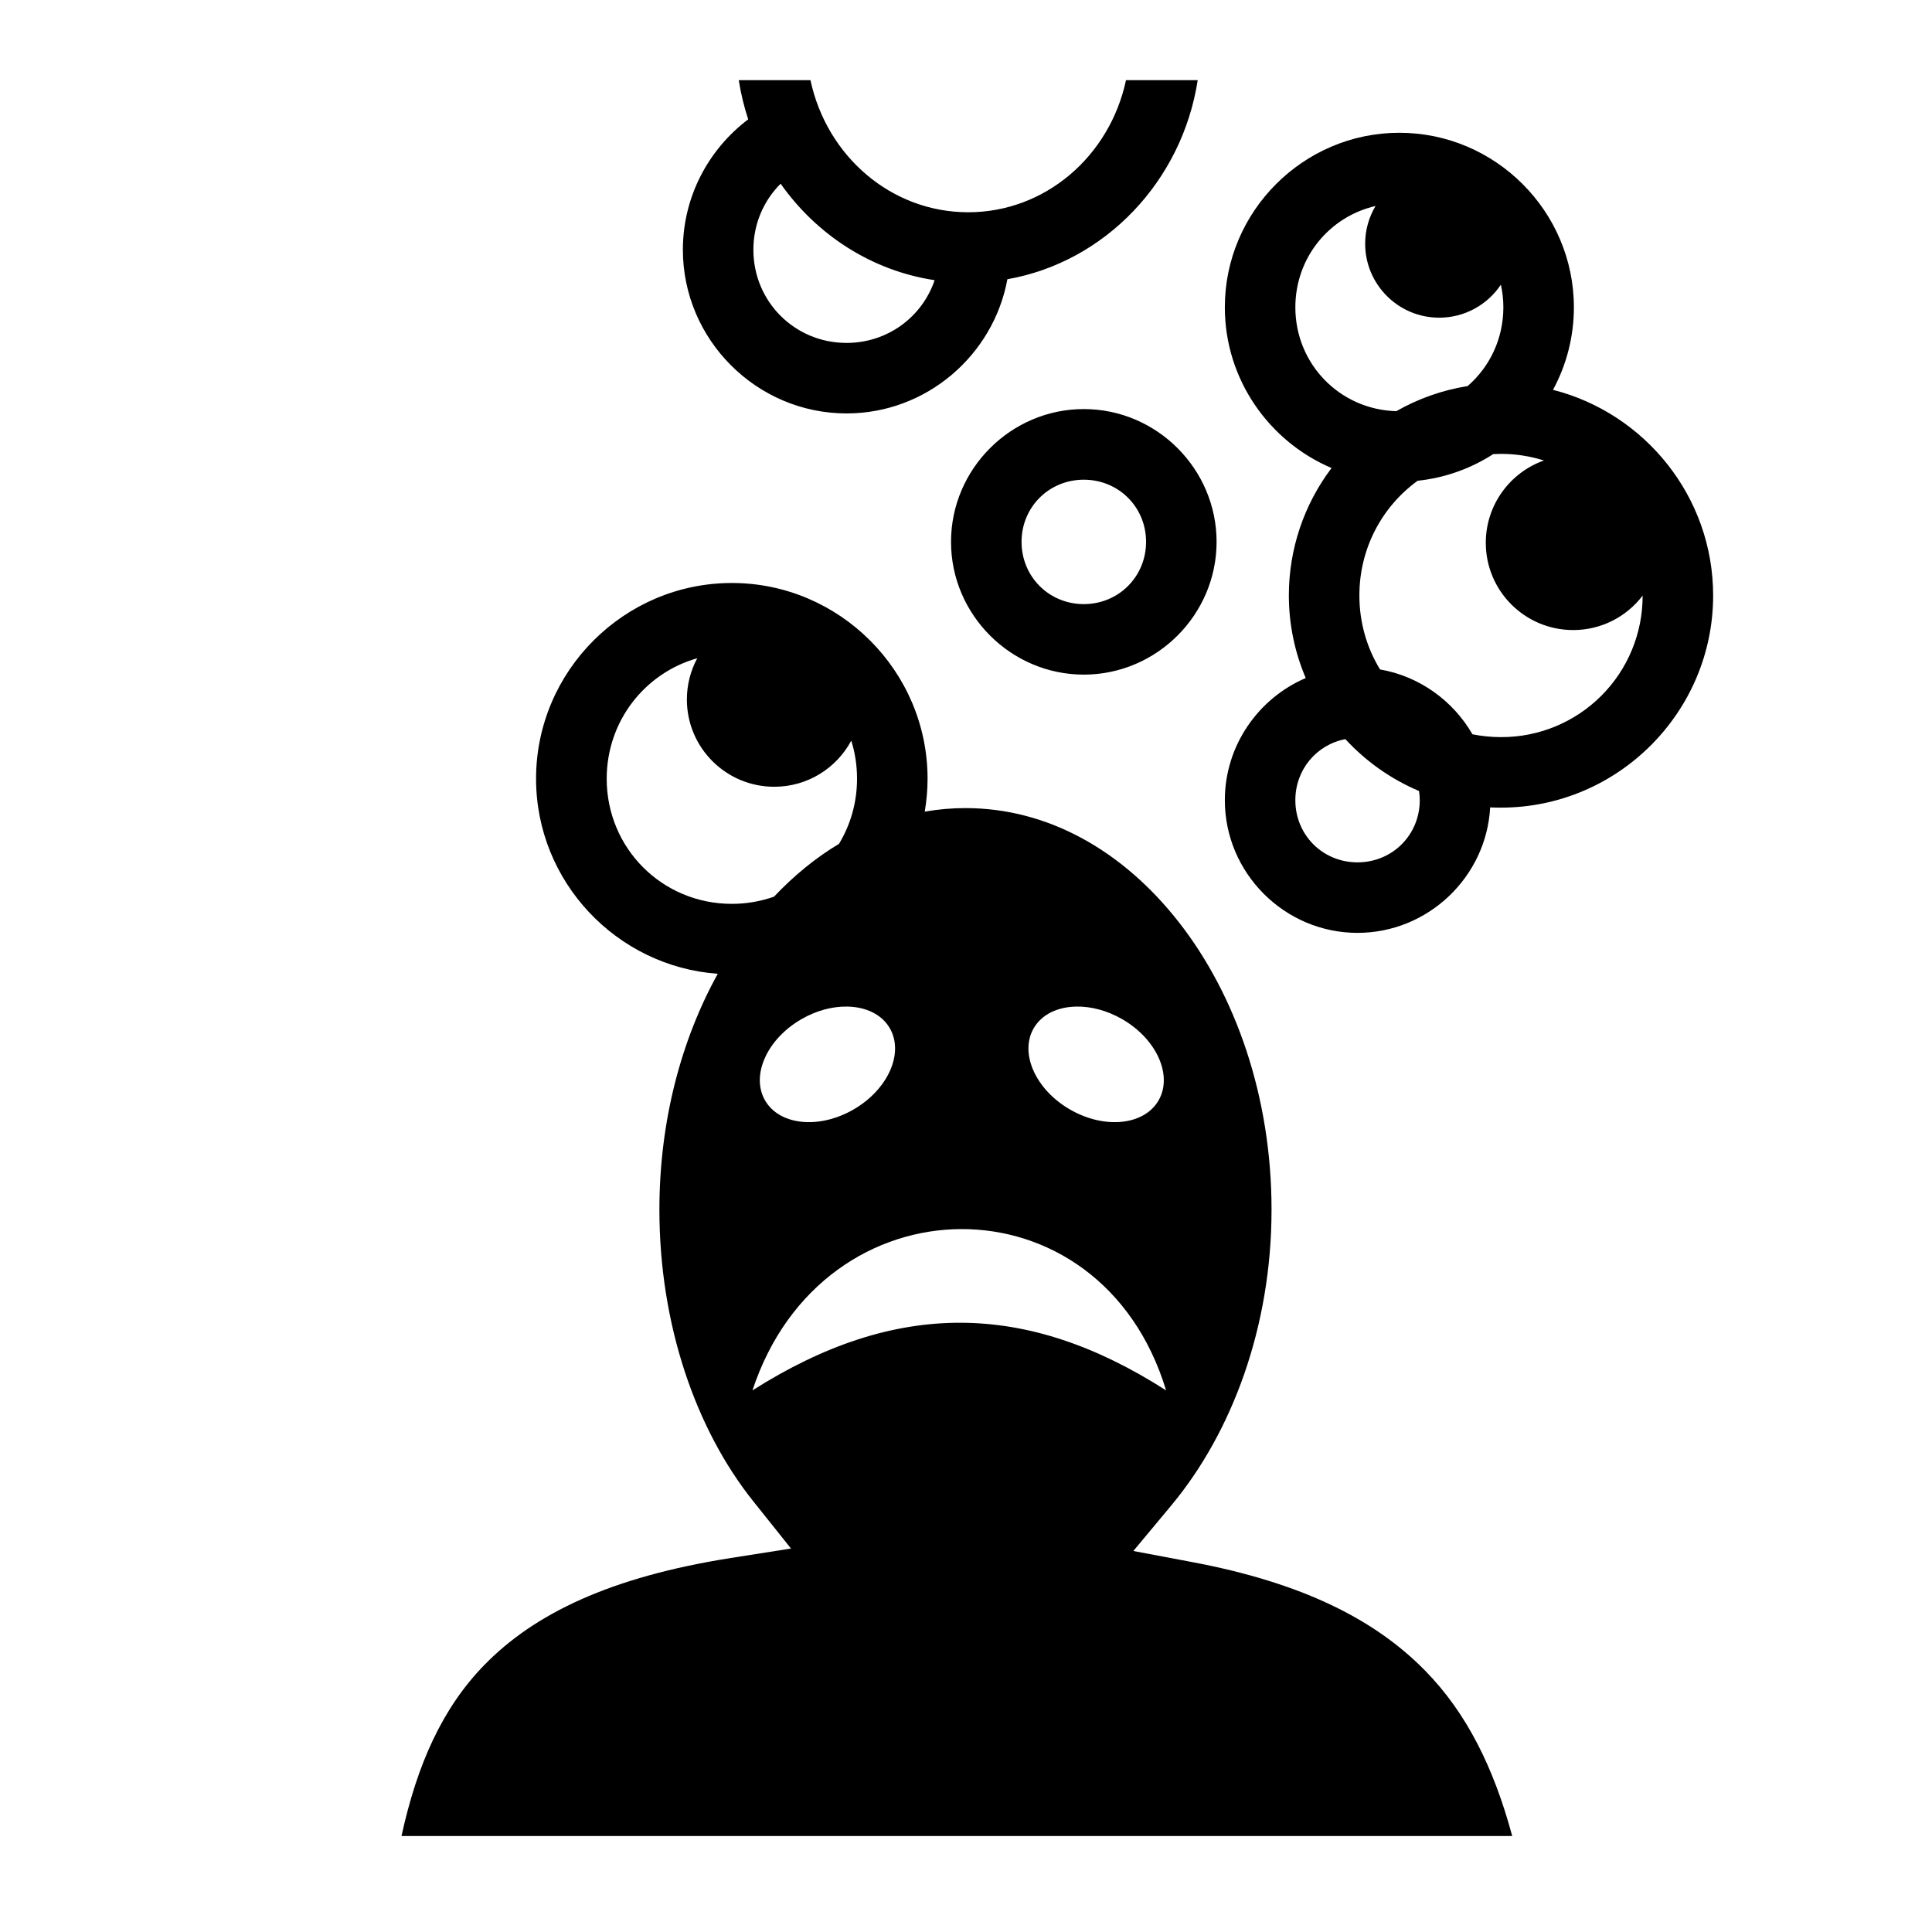
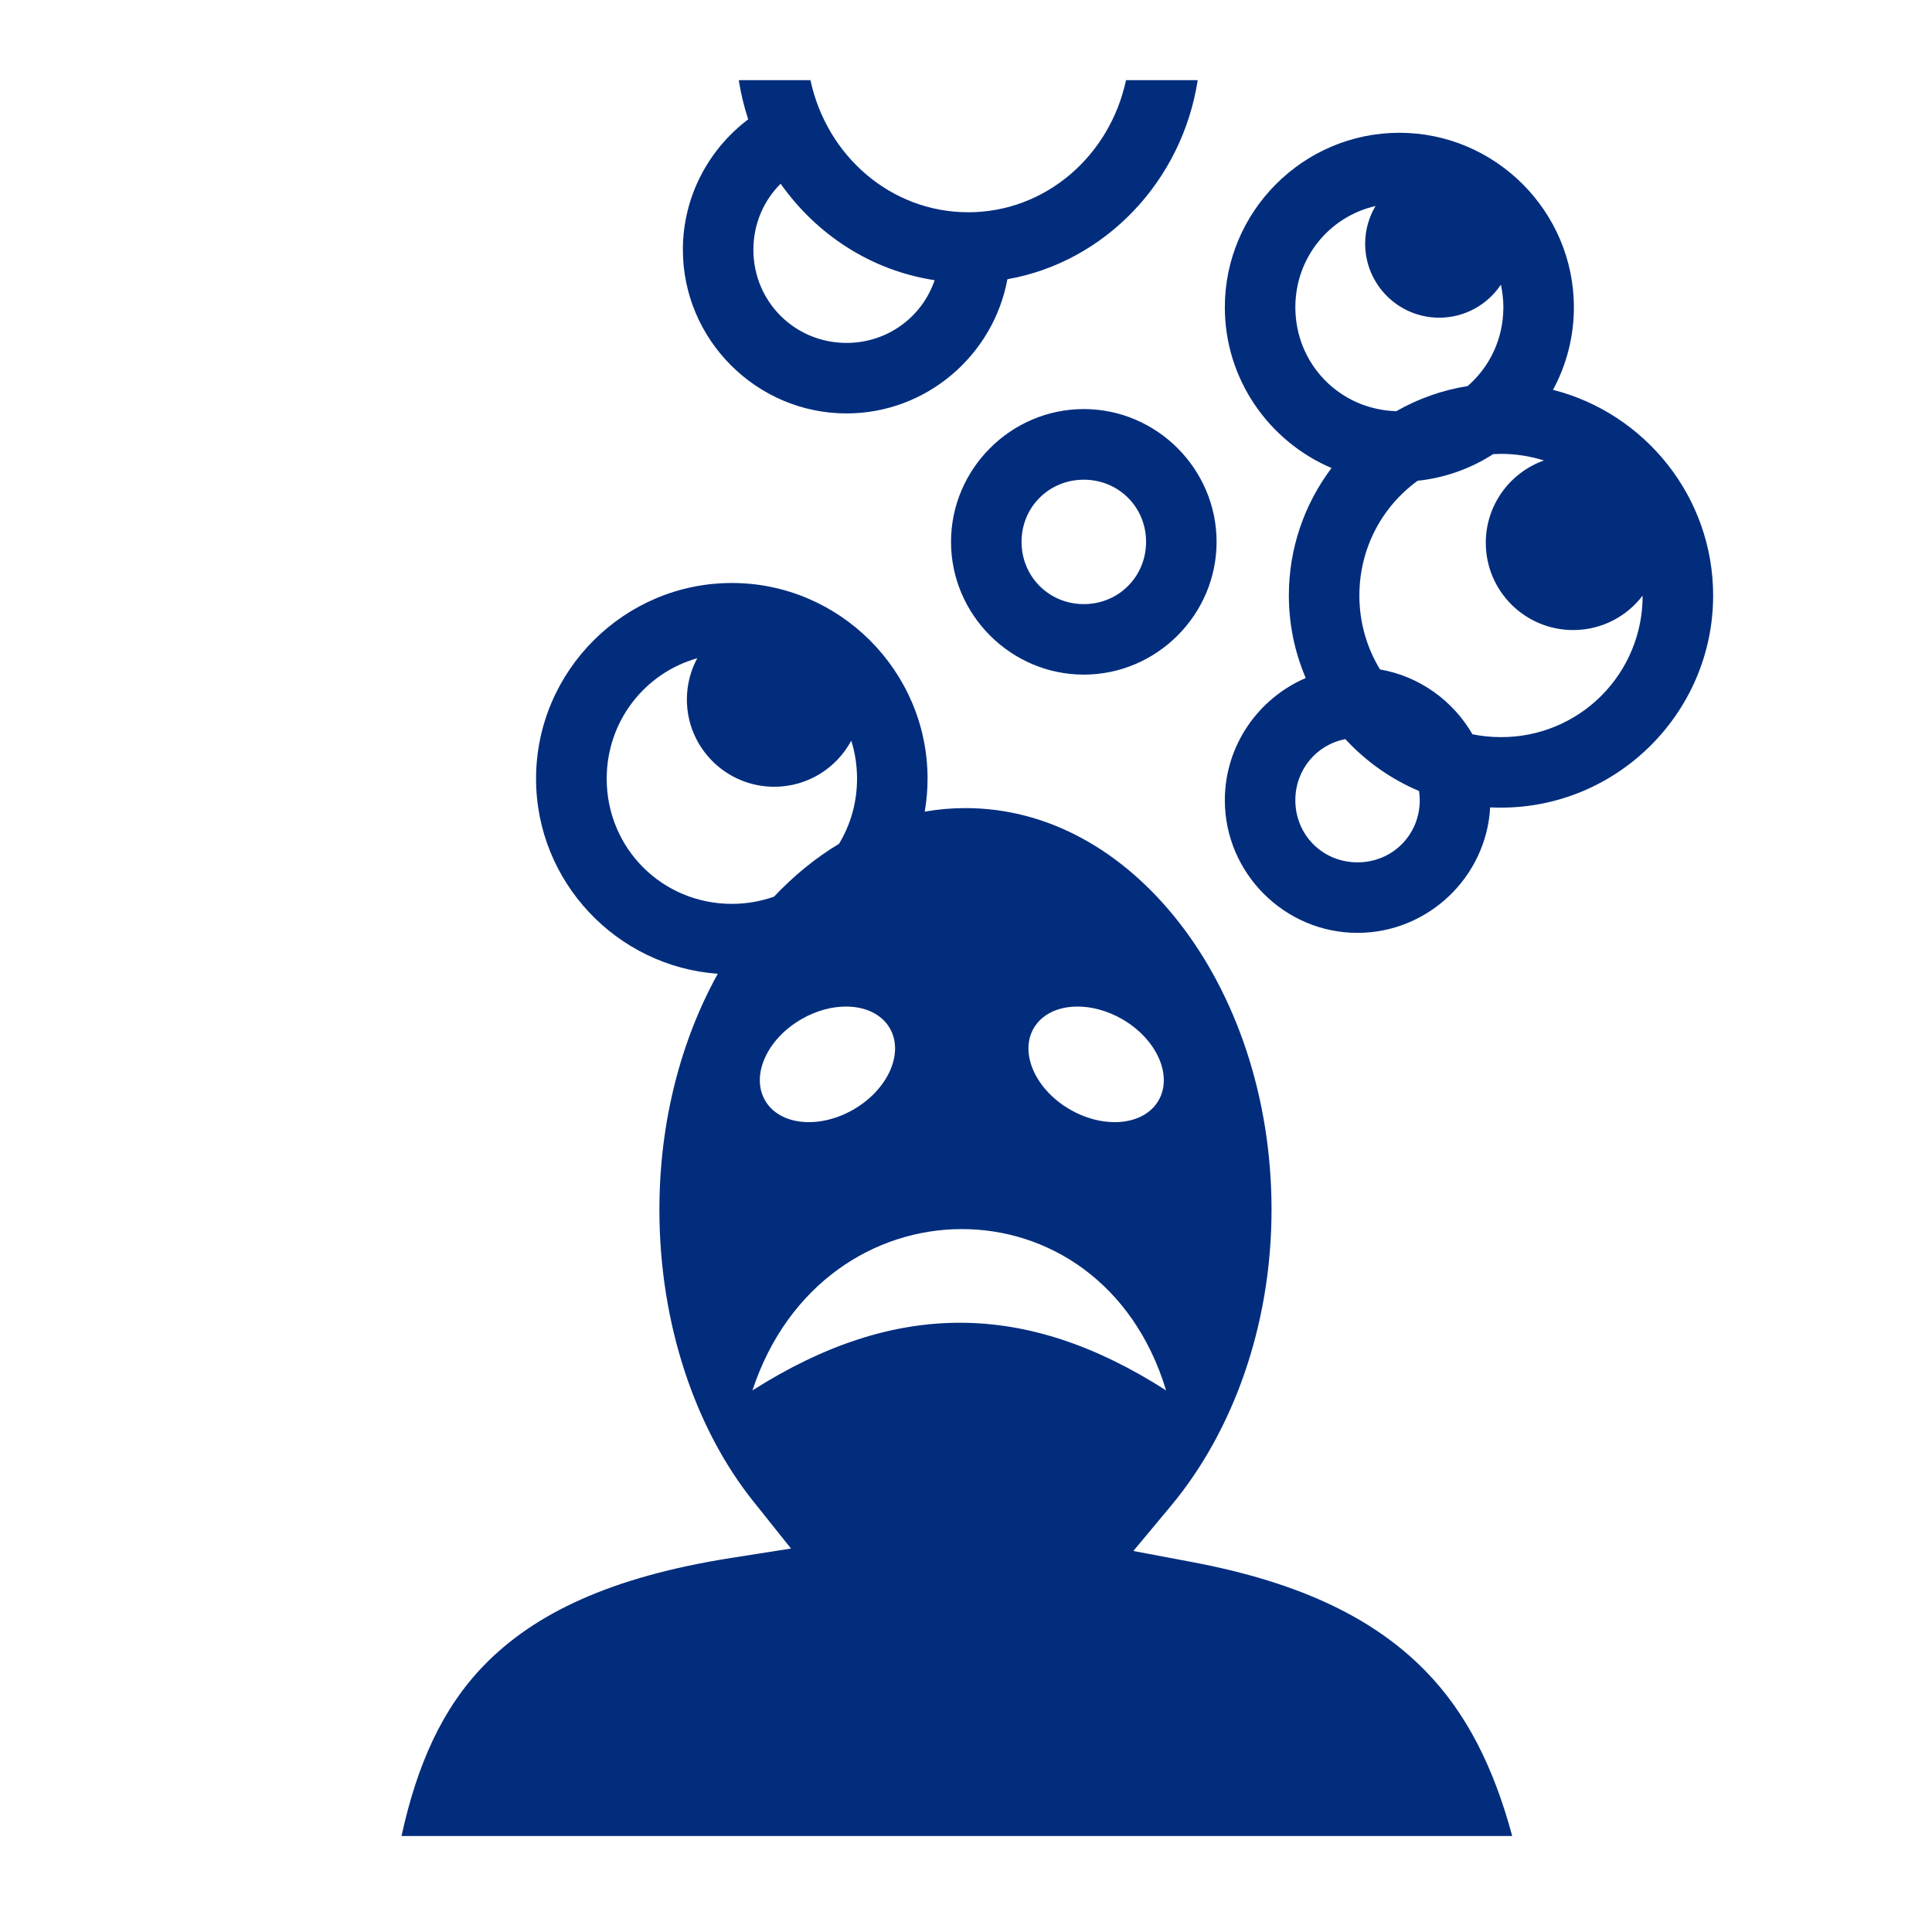
<svg xmlns="http://www.w3.org/2000/svg" width="512" height="512" viewBox="0 0 512 512">
-   <path fill="currentColor" d="M195.78 21.25c.558 3.56 1.4 7.026 2.5 10.375c-10.494 7.93-17.31 20.482-17.31 34.563c0 23.834 19.54 43.374 43.374 43.374c21.168 0 38.917-15.417 42.625-35.562c25.962-4.582 46.306-26.02 50.436-52.75h-19c-4.337 20.21-21.453 35-41.812 35c-20.36 0-37.476-14.79-41.813-35zm175.064 13.938c-25.434 0-46.25 20.815-46.25 46.25c0 19.075 11.697 35.546 28.28 42.593a55.9 55.9 0 0 0-11.312 33.782c0 7.75 1.605 15.145 4.47 21.875c-12.57 5.384-21.438 17.91-21.438 32.375c0 19.32 15.837 35.157 35.156 35.157c18.684 0 34.16-14.802 35.156-33.25c.955.048 1.908.06 2.875.06c30.937 0 56.22-25.28 56.22-56.218c0-26.182-18.118-48.315-42.438-54.5a45.8 45.8 0 0 0 5.532-21.874c0-25.434-20.816-46.25-46.25-46.25zm-163.97 13.5c9.535 13.508 24.047 23.037 40.814 25.562c-3.3 9.72-12.44 16.625-23.344 16.625c-13.734 0-24.688-10.953-24.688-24.688c0-6.883 2.746-13.05 7.22-17.5zm157.657 5.906c-1.73 2.925-2.75 6.323-2.75 9.968c0 10.838 8.79 19.626 19.626 19.626c6.814 0 12.826-3.478 16.344-8.75c.42 1.927.656 3.938.656 6c0 8.38-3.65 15.838-9.47 20.874a55.8 55.8 0 0 0-18.905 6.657c-14.95-.423-26.75-12.47-26.75-27.532c0-13.163 9.002-24.028 21.25-26.844zm-77.31 53.812c-19.32 0-35.19 15.868-35.19 35.188s15.87 35.187 35.19 35.187c19.318 0 35.186-15.867 35.186-35.186c0-19.32-15.868-35.188-35.187-35.188zm110.56 11.875c3.978 0 7.788.622 11.376 1.75c-8.97 3.188-15.406 11.75-15.406 21.814c0 12.78 10.376 23.125 23.156 23.125c7.517 0 14.18-3.574 18.406-9.126a37.393 37.393 0 0 1-37.53 37.5c-2.595 0-5.122-.257-7.563-.75c-5.147-8.898-14.05-15.376-24.5-17.188c-3.473-5.694-5.47-12.39-5.47-19.594c0-12.556 6.06-23.605 15.438-30.406a45.8 45.8 0 0 0 20.03-7.062a38 38 0 0 1 2.063-.063m-110.56 6.845c9.217 0 16.5 7.25 16.5 16.47c0 9.218-7.282 16.5-16.5 16.5c-9.22 0-16.5-7.282-16.5-16.5c0-9.22 7.28-16.47 16.5-16.47M193.936 154.5c-28.534 0-51.875 23.34-51.875 51.875c0 27.282 21.344 49.764 48.157 51.688c-9.678 17.452-15.47 39.067-15.47 62.5c-.002 30.41 9.606 58.155 24.844 77.25l10.03 12.562l-15.874 2.5c-31.947 5.028-52.09 14.733-65.375 28.344c-11.19 11.464-17.854 26.476-21.97 45.342H400.75c-4.88-18.106-12.076-32.644-23.156-43.906c-13.31-13.53-32.53-23.205-61.656-28.687l-15.594-2.94l10.156-12.186c15.99-19.265 26.47-47.184 26.47-78.28c0-29.982-9.56-56.965-24.5-76.095c-14.943-19.132-34.85-30.314-56.626-30.314c-3.65 0-7.25.324-10.78.938c.484-2.84.75-5.747.75-8.72c0-28.534-23.34-51.874-51.876-51.874zm-9.156 19.938a23.1 23.1 0 0 0-2.75 10.937c0 12.78 10.377 23.125 23.157 23.125c8.837 0 16.508-4.938 20.407-12.22c1 3.18 1.53 6.57 1.53 10.095c0 6.337-1.743 12.238-4.78 17.25c-6.165 3.686-11.928 8.405-17.22 14a33.6 33.6 0 0 1-11.186 1.906c-18.435 0-33.157-14.72-33.157-33.155c0-15.252 10.084-27.995 24-31.938zm171.75 21.437c5.43 5.877 12.062 10.598 19.533 13.75c.114.795.187 1.607.187 2.438c0 9.218-7.28 16.468-16.5 16.468s-16.47-7.25-16.47-16.468c0-8.112 5.623-14.716 13.25-16.187zM224.47 266.75c4.943.072 9.195 2.03 11.343 5.75c3.818 6.613-.49 16.256-9.625 21.53c-9.137 5.276-19.62 4.208-23.438-2.405s.49-16.256 9.625-21.53c3.997-2.31 8.248-3.4 12.094-3.345zm60.81 0c3.847-.056 8.13 1.036 12.126 3.344c9.136 5.275 13.443 14.92 9.625 21.53c-3.817 6.614-14.33 7.682-23.467 2.407c-9.137-5.274-13.444-14.917-9.625-21.53c2.147-3.72 6.4-5.678 11.343-5.75zm-30.56 58.97c22.9-.08 45.62 14.087 54.31 42.75c-36.916-23.654-71.587-24.153-109.624 0c9.35-28.35 32.412-42.673 55.313-42.75z" />
+   <path fill="#022D7D" d="M195.78 21.25c.558 3.56 1.4 7.026 2.5 10.375c-10.494 7.93-17.31 20.482-17.31 34.563c0 23.834 19.54 43.374 43.374 43.374c21.168 0 38.917-15.417 42.625-35.562c25.962-4.582 46.306-26.02 50.436-52.75h-19c-4.337 20.21-21.453 35-41.812 35c-20.36 0-37.476-14.79-41.813-35zm175.064 13.938c-25.434 0-46.25 20.815-46.25 46.25c0 19.075 11.697 35.546 28.28 42.593a55.9 55.9 0 0 0-11.312 33.782c0 7.75 1.605 15.145 4.47 21.875c-12.57 5.384-21.438 17.91-21.438 32.375c0 19.32 15.837 35.157 35.156 35.157c18.684 0 34.16-14.802 35.156-33.25c.955.048 1.908.06 2.875.06c30.937 0 56.22-25.28 56.22-56.218c0-26.182-18.118-48.315-42.438-54.5a45.8 45.8 0 0 0 5.532-21.874c0-25.434-20.816-46.25-46.25-46.25zm-163.97 13.5c9.535 13.508 24.047 23.037 40.814 25.562c-3.3 9.72-12.44 16.625-23.344 16.625c-13.734 0-24.688-10.953-24.688-24.688c0-6.883 2.746-13.05 7.22-17.5zm157.657 5.906c-1.73 2.925-2.75 6.323-2.75 9.968c0 10.838 8.79 19.626 19.626 19.626c6.814 0 12.826-3.478 16.344-8.75c.42 1.927.656 3.938.656 6c0 8.38-3.65 15.838-9.47 20.874a55.8 55.8 0 0 0-18.905 6.657c-14.95-.423-26.75-12.47-26.75-27.532c0-13.163 9.002-24.028 21.25-26.844zm-77.31 53.812c-19.32 0-35.19 15.868-35.19 35.188s15.87 35.187 35.19 35.187c19.318 0 35.186-15.867 35.186-35.186c0-19.32-15.868-35.188-35.187-35.188zm110.56 11.875c3.978 0 7.788.622 11.376 1.75c-8.97 3.188-15.406 11.75-15.406 21.814c0 12.78 10.376 23.125 23.156 23.125c7.517 0 14.18-3.574 18.406-9.126a37.393 37.393 0 0 1-37.53 37.5c-2.595 0-5.122-.257-7.563-.75c-5.147-8.898-14.05-15.376-24.5-17.188c-3.473-5.694-5.47-12.39-5.47-19.594c0-12.556 6.06-23.605 15.438-30.406a45.8 45.8 0 0 0 20.03-7.062a38 38 0 0 1 2.063-.063m-110.56 6.845c9.217 0 16.5 7.25 16.5 16.47c0 9.218-7.282 16.5-16.5 16.5c-9.22 0-16.5-7.282-16.5-16.5c0-9.22 7.28-16.47 16.5-16.47M193.936 154.5c-28.534 0-51.875 23.34-51.875 51.875c0 27.282 21.344 49.764 48.157 51.688c-9.678 17.452-15.47 39.067-15.47 62.5c-.002 30.41 9.606 58.155 24.844 77.25l10.03 12.562l-15.874 2.5c-31.947 5.028-52.09 14.733-65.375 28.344c-11.19 11.464-17.854 26.476-21.97 45.342H400.75c-4.88-18.106-12.076-32.644-23.156-43.906c-13.31-13.53-32.53-23.205-61.656-28.687l-15.594-2.94l10.156-12.186c15.99-19.265 26.47-47.184 26.47-78.28c0-29.982-9.56-56.965-24.5-76.095c-14.943-19.132-34.85-30.314-56.626-30.314c-3.65 0-7.25.324-10.78.938c.484-2.84.75-5.747.75-8.72c0-28.534-23.34-51.874-51.876-51.874zm-9.156 19.938a23.1 23.1 0 0 0-2.75 10.937c0 12.78 10.377 23.125 23.157 23.125c8.837 0 16.508-4.938 20.407-12.22c1 3.18 1.53 6.57 1.53 10.095c0 6.337-1.743 12.238-4.78 17.25c-6.165 3.686-11.928 8.405-17.22 14a33.6 33.6 0 0 1-11.186 1.906c-18.435 0-33.157-14.72-33.157-33.155c0-15.252 10.084-27.995 24-31.938zm171.75 21.437c5.43 5.877 12.062 10.598 19.533 13.75c.114.795.187 1.607.187 2.438c0 9.218-7.28 16.468-16.5 16.468s-16.47-7.25-16.47-16.468c0-8.112 5.623-14.716 13.25-16.187zM224.47 266.75c4.943.072 9.195 2.03 11.343 5.75c3.818 6.613-.49 16.256-9.625 21.53c-9.137 5.276-19.62 4.208-23.438-2.405s.49-16.256 9.625-21.53c3.997-2.31 8.248-3.4 12.094-3.345zm60.81 0c3.847-.056 8.13 1.036 12.126 3.344c9.136 5.275 13.443 14.92 9.625 21.53c-3.817 6.614-14.33 7.682-23.467 2.407c-9.137-5.274-13.444-14.917-9.625-21.53c2.147-3.72 6.4-5.678 11.343-5.75zm-30.56 58.97c22.9-.08 45.62 14.087 54.31 42.75c-36.916-23.654-71.587-24.153-109.624 0c9.35-28.35 32.412-42.673 55.313-42.75z" />
</svg>
